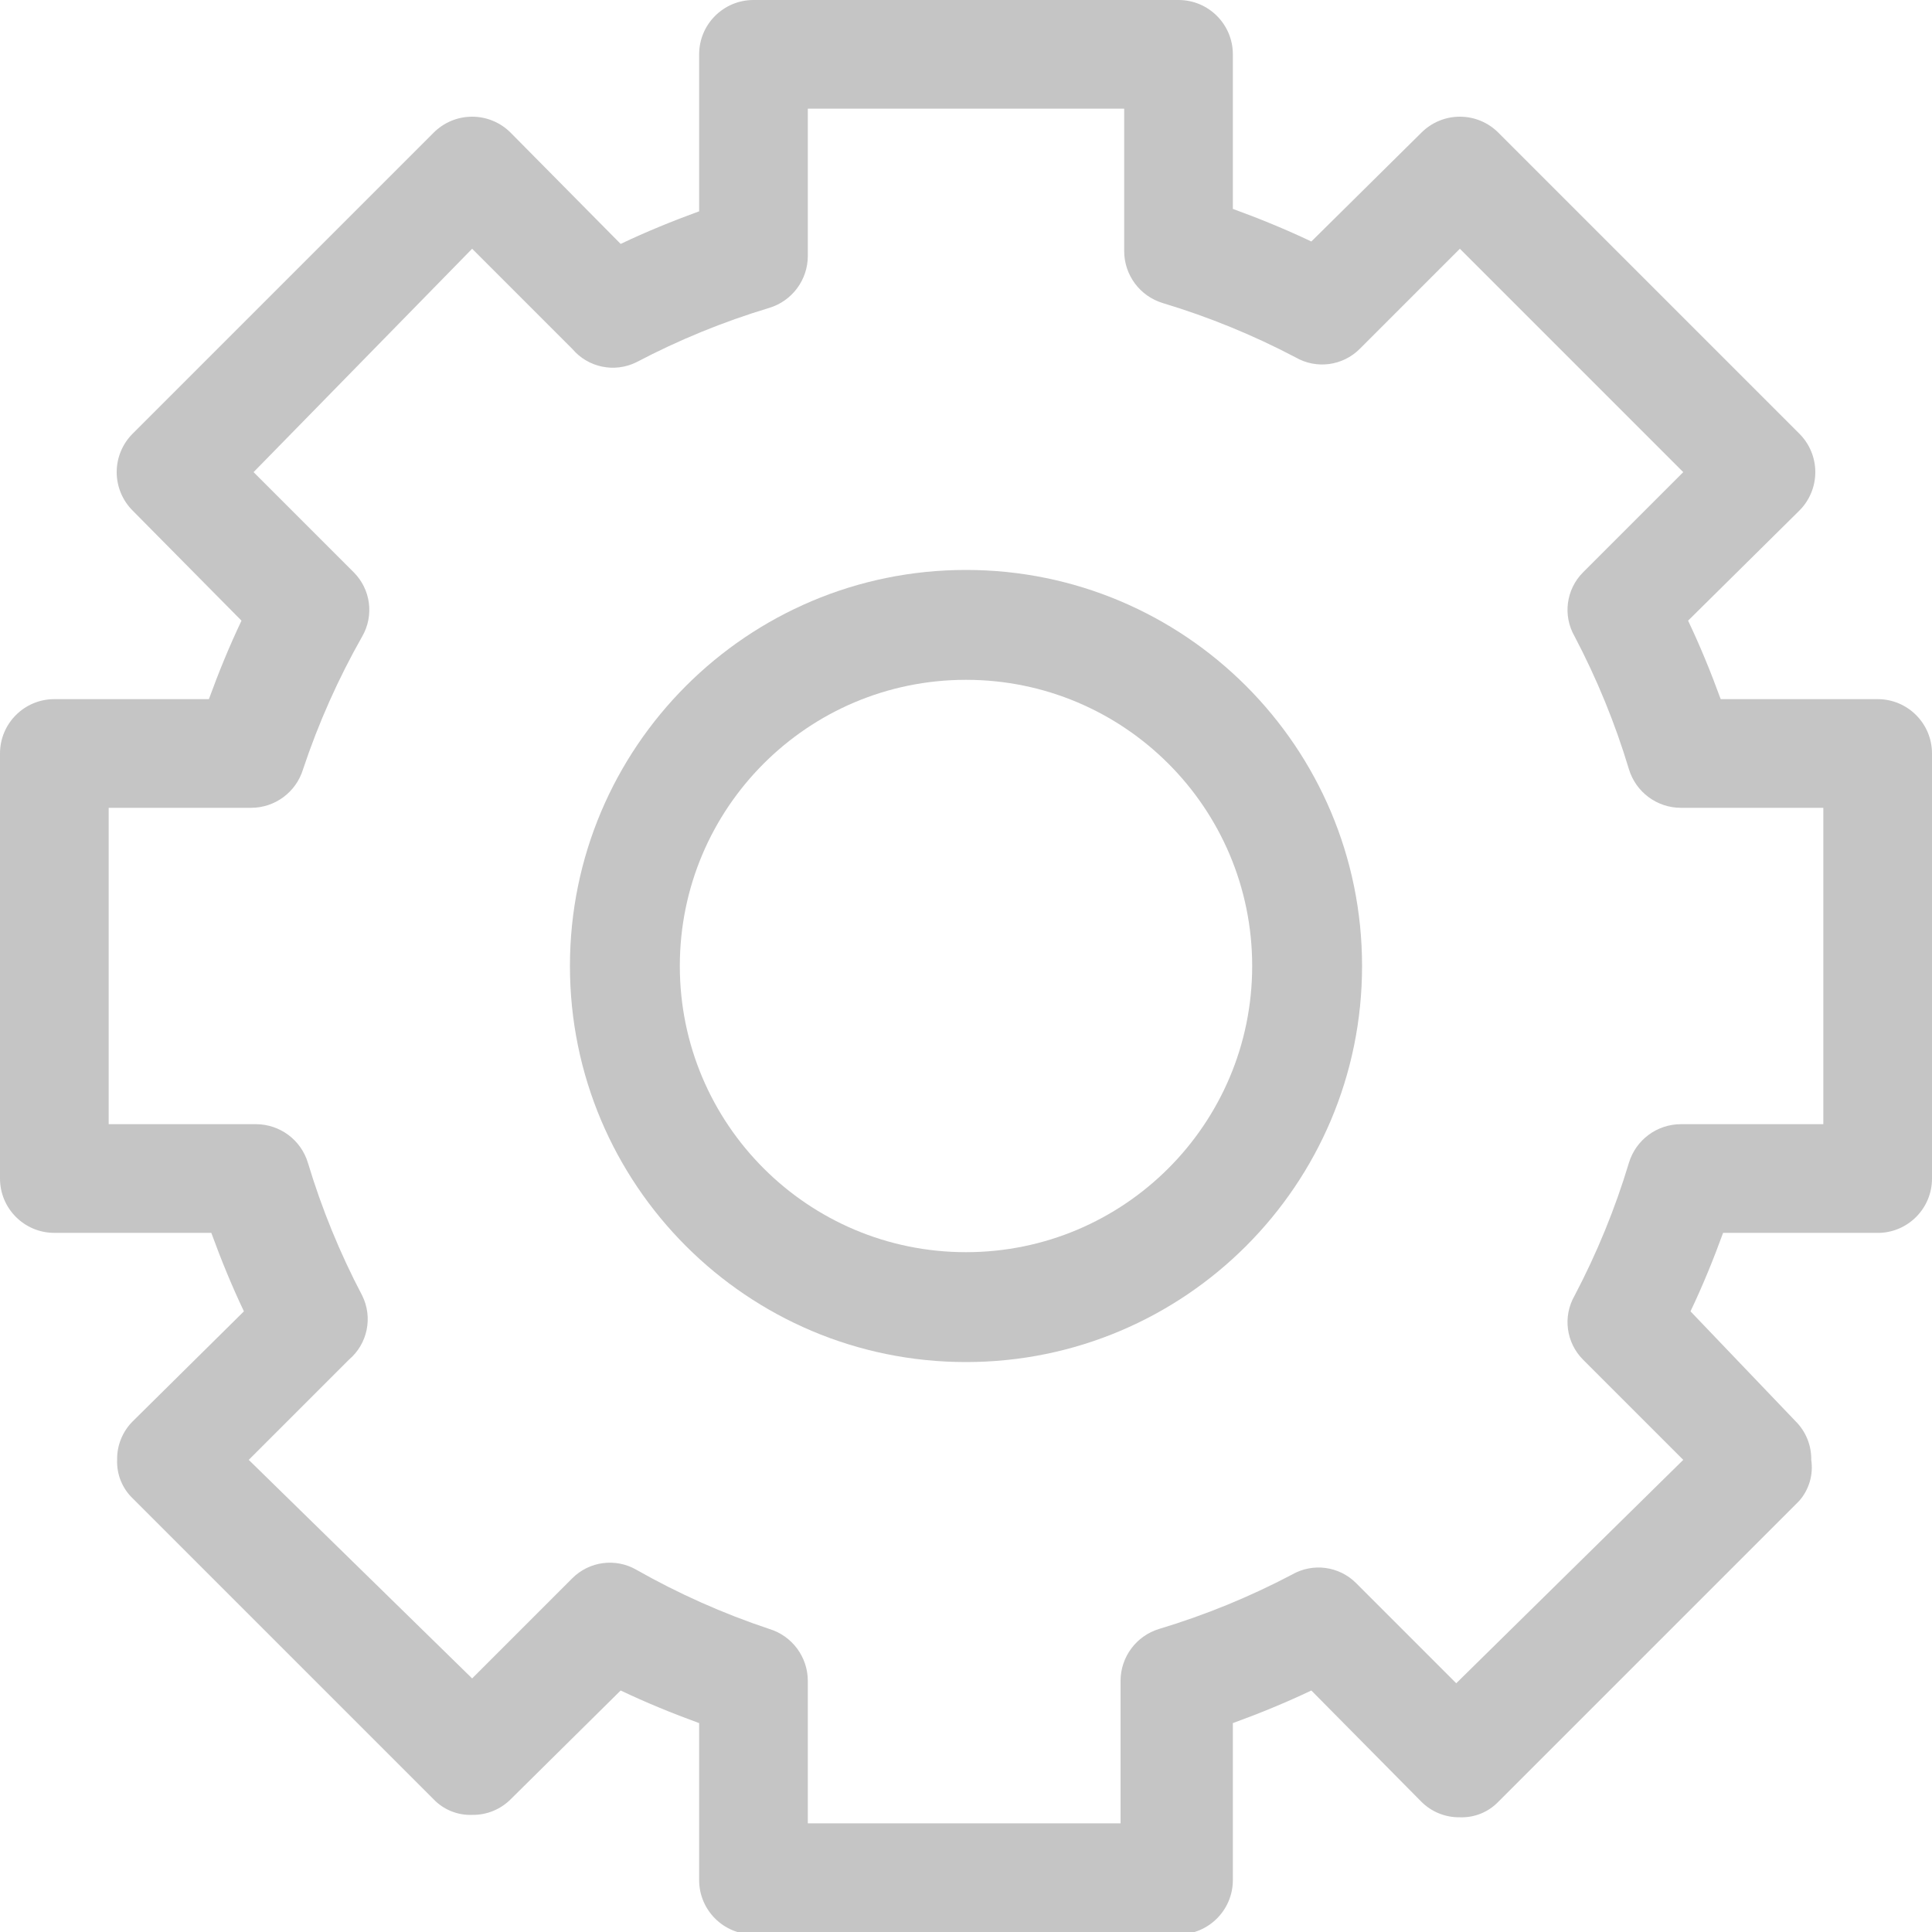
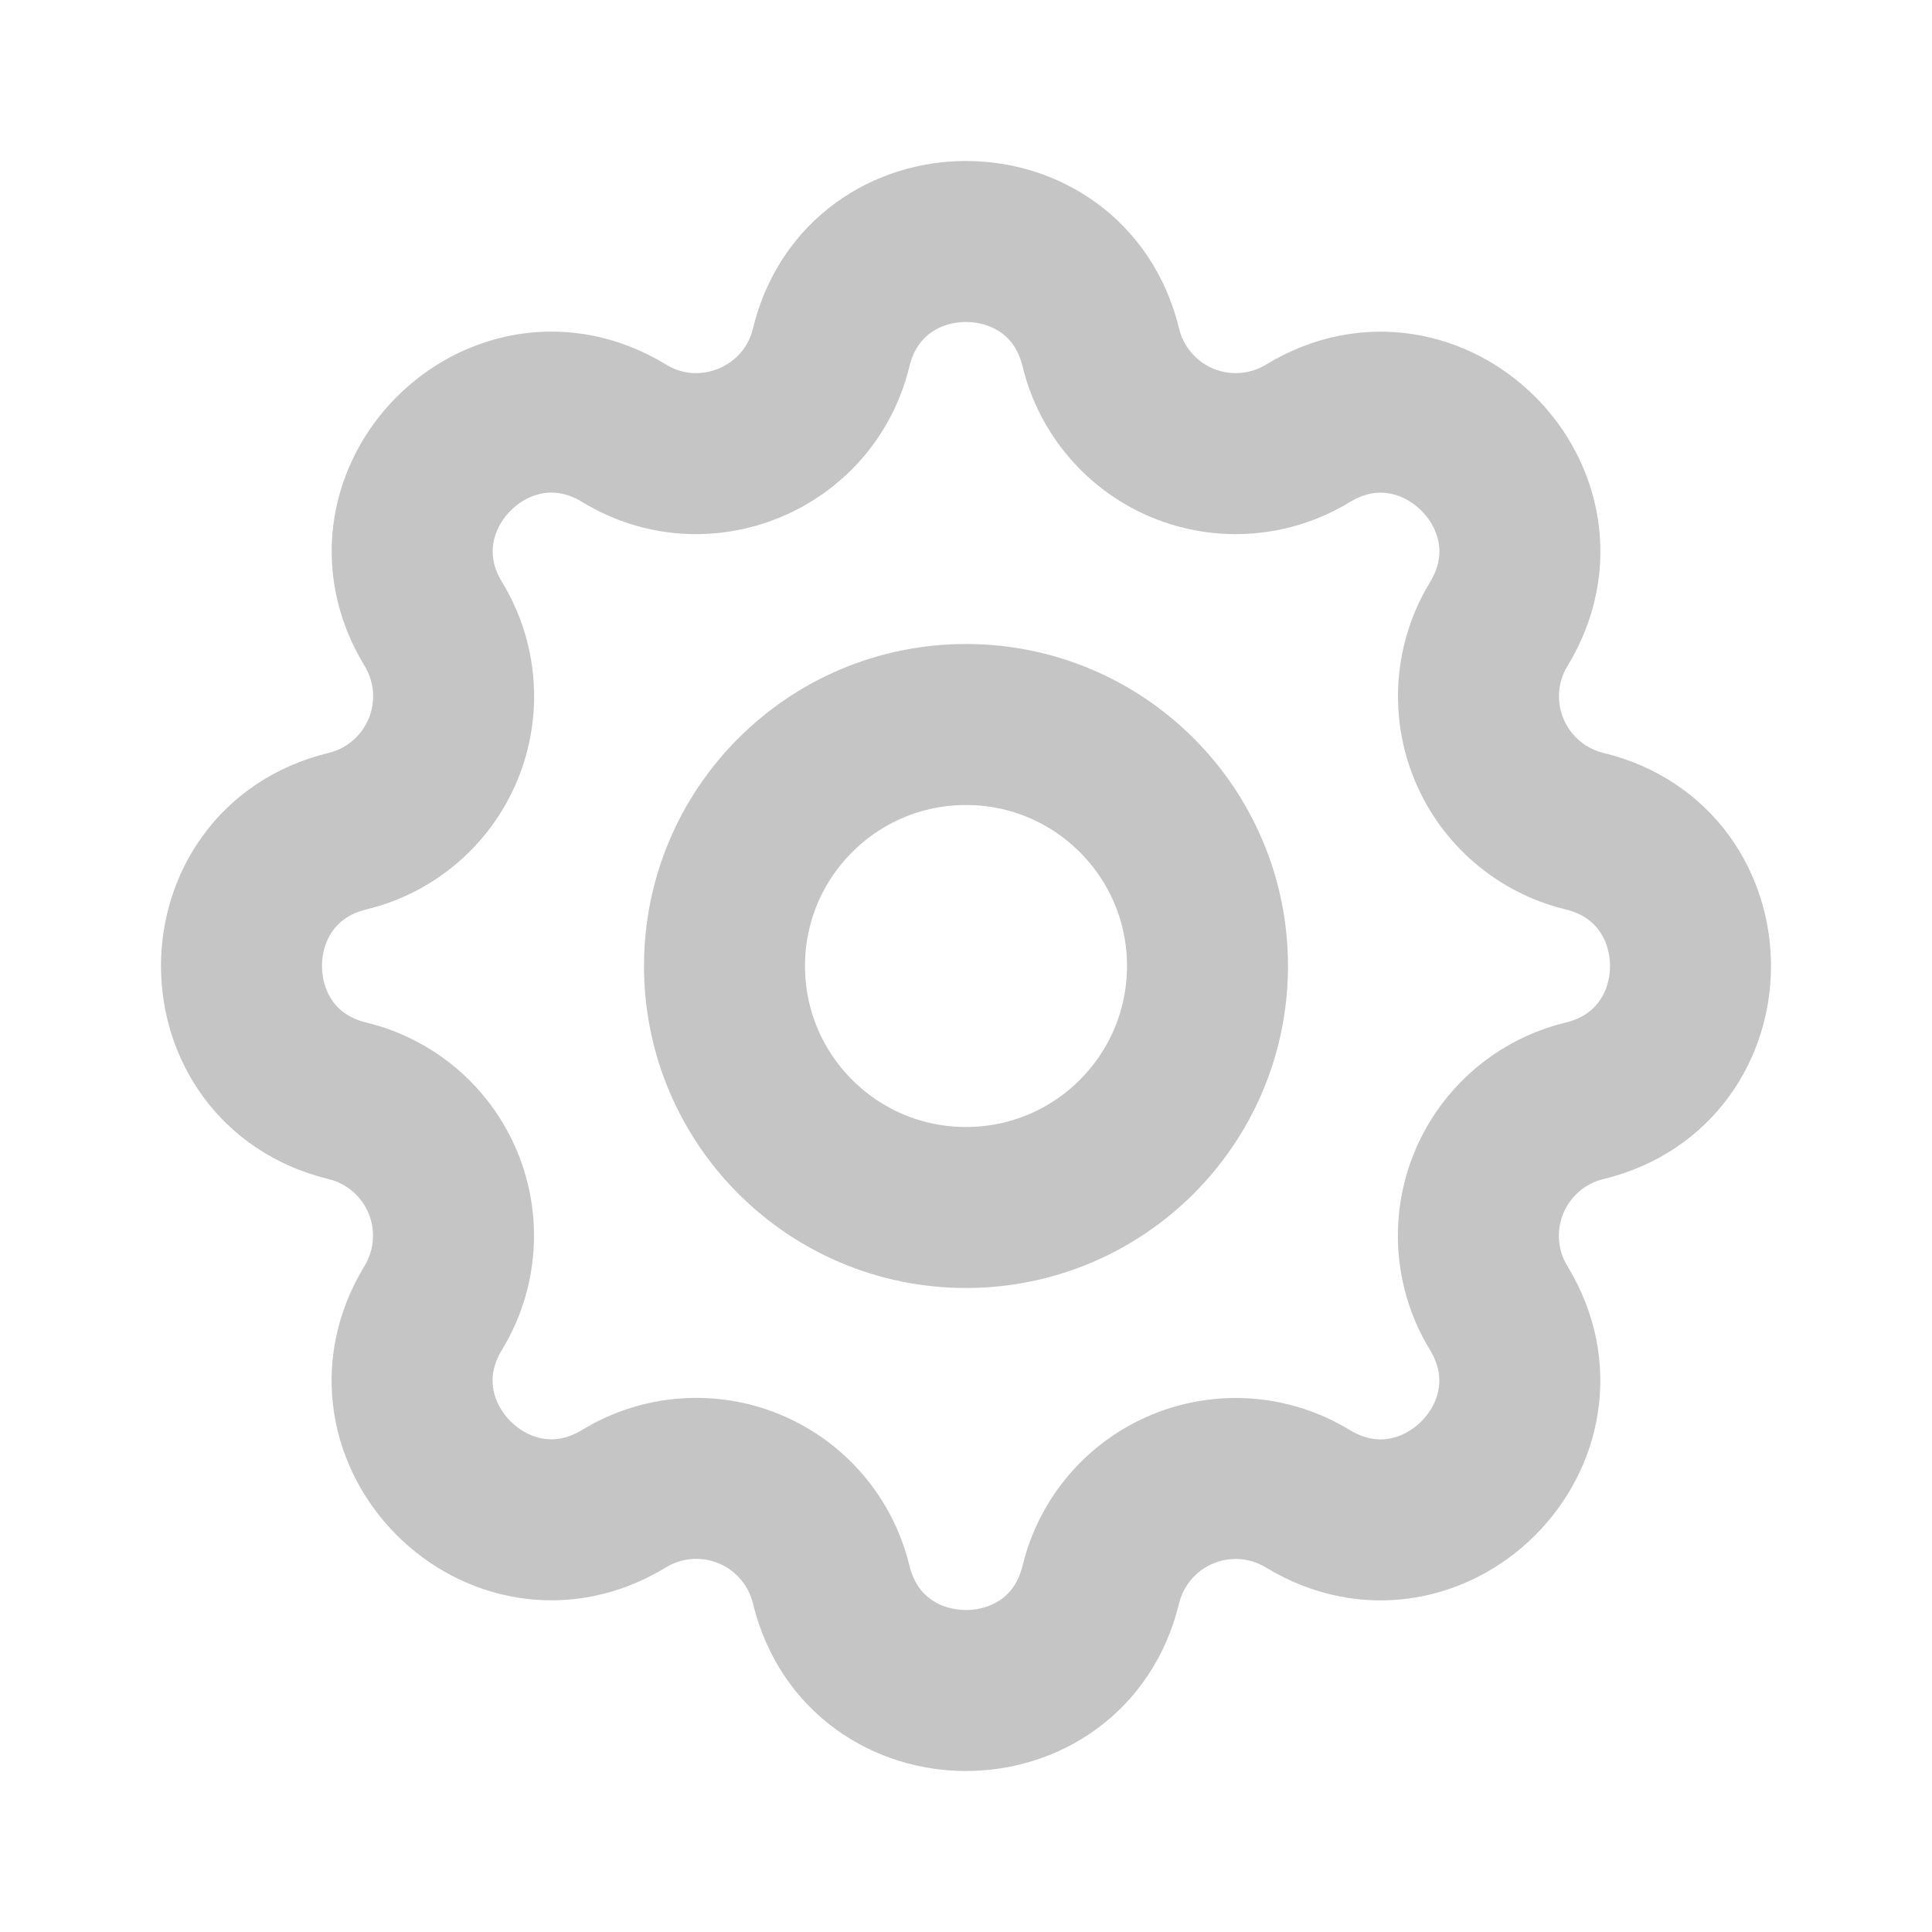
- <svg xmlns="http://www.w3.org/2000/svg" viewBox="0 0 16 16" width="16" height="16">
-   <path d="M15,12.09a.44.44,0,0,0-.13-.32L14,10.86c.1-.21.19-.43.27-.65h1.3A.45.45,0,0,0,16,9.76V6.24a.45.45,0,0,0-.45-.45h-1.3c-.08-.22-.17-.44-.27-.65l.92-.91a.45.45,0,0,0,0-.64L12.41,1.1a.45.45,0,0,0-.64,0L10.86,2c-.21-.1-.43-.19-.65-.27V.45A.45.45,0,0,0,9.76,0H6.24a.45.45,0,0,0-.45.45v1.3c-.22.08-.44.17-.65.27L4.23,1.1a.45.45,0,0,0-.64,0L1.1,3.59a.45.45,0,0,0,0,.64L2,5.14c-.1.21-.19.43-.27.65H.45A.45.45,0,0,0,0,6.24V9.76a.45.45,0,0,0,.45.45h1.3c.08.22.17.44.27.65l-.92.91a.44.44,0,0,0-.13.32.42.42,0,0,0,.13.32L3.59,14.9a.42.42,0,0,0,.32.13.44.44,0,0,0,.32-.13L5.14,14c.21.1.43.19.65.27v1.3a.45.45,0,0,0,.45.45H9.76a.45.45,0,0,0,.45-.45v-1.3c.22-.08.44-.17.65-.27l.91.92a.44.44,0,0,0,.32.13.42.42,0,0,0,.32-.13l2.49-2.49A.42.42,0,0,0,15,12.09Zm-2.94,1.85-.83-.83a.44.44,0,0,0-.53-.07,6.2,6.2,0,0,1-1.1.45.45.45,0,0,0-.32.43V15.1H6.69V13.92a.45.45,0,0,0-.32-.43A6.2,6.2,0,0,1,5.27,13a.44.44,0,0,0-.53.07l-.83.83L2.06,12.09l.83-.83A.44.44,0,0,0,3,10.73a6.2,6.2,0,0,1-.45-1.1.45.45,0,0,0-.43-.32H.9V6.69H2.08a.45.45,0,0,0,.43-.32A6.2,6.2,0,0,1,3,5.27a.44.44,0,0,0-.07-.53l-.83-.83L3.91,2.06l.83.83A.44.44,0,0,0,5.27,3a6.2,6.2,0,0,1,1.1-.45.45.45,0,0,0,.32-.43V.9H9.31V2.08a.45.45,0,0,0,.32.43,6.2,6.2,0,0,1,1.1.45.44.44,0,0,0,.53-.07l.83-.83,1.85,1.85-.83.83a.44.44,0,0,0-.07.53,6.2,6.2,0,0,1,.45,1.1.45.45,0,0,0,.43.32H15.1V9.31H13.92a.45.45,0,0,0-.43.32,6.2,6.2,0,0,1-.45,1.1.44.44,0,0,0,.07.53l.83.83Z" fill="#c5c5c5" />
-   <path d="M11.28,8A3.28,3.28,0,1,0,8,11.28,3.28,3.28,0,0,0,11.28,8ZM5.63,8A2.37,2.37,0,1,1,8,10.37,2.37,2.37,0,0,1,5.63,8Z" fill="#c5c5c5" />
+ <svg xmlns="http://www.w3.org/2000/svg" fill="none" viewBox="0 0 24 24" stroke="#c5c5c5">
+   <path stroke-linecap="round" stroke-linejoin="round" stroke-width="2" d="M10.325 4.317c.426-1.756 2.924-1.756 3.35 0a1.724 1.724 0 002.573 1.066c1.543-.94 3.31.826 2.37 2.37a1.724 1.724 0 001.065 2.572c1.756.426 1.756 2.924 0 3.35a1.724 1.724 0 00-1.066 2.573c.94 1.543-.826 3.31-2.37 2.37a1.724 1.724 0 00-2.572 1.065c-.426 1.756-2.924 1.756-3.35 0a1.724 1.724 0 00-2.573-1.066c-1.543.94-3.31-.826-2.37-2.37a1.724 1.724 0 00-1.065-2.572c-1.756-.426-1.756-2.924 0-3.35a1.724 1.724 0 001.066-2.573c-.94-1.543.826-3.31 2.37-2.37.996.608 2.296.07 2.572-1.065z" />
+   <path stroke-linecap="round" stroke-linejoin="round" stroke-width="2" d="M15 12a3 3 0 11-6 0 3 3 0 016 0z" />
</svg>
